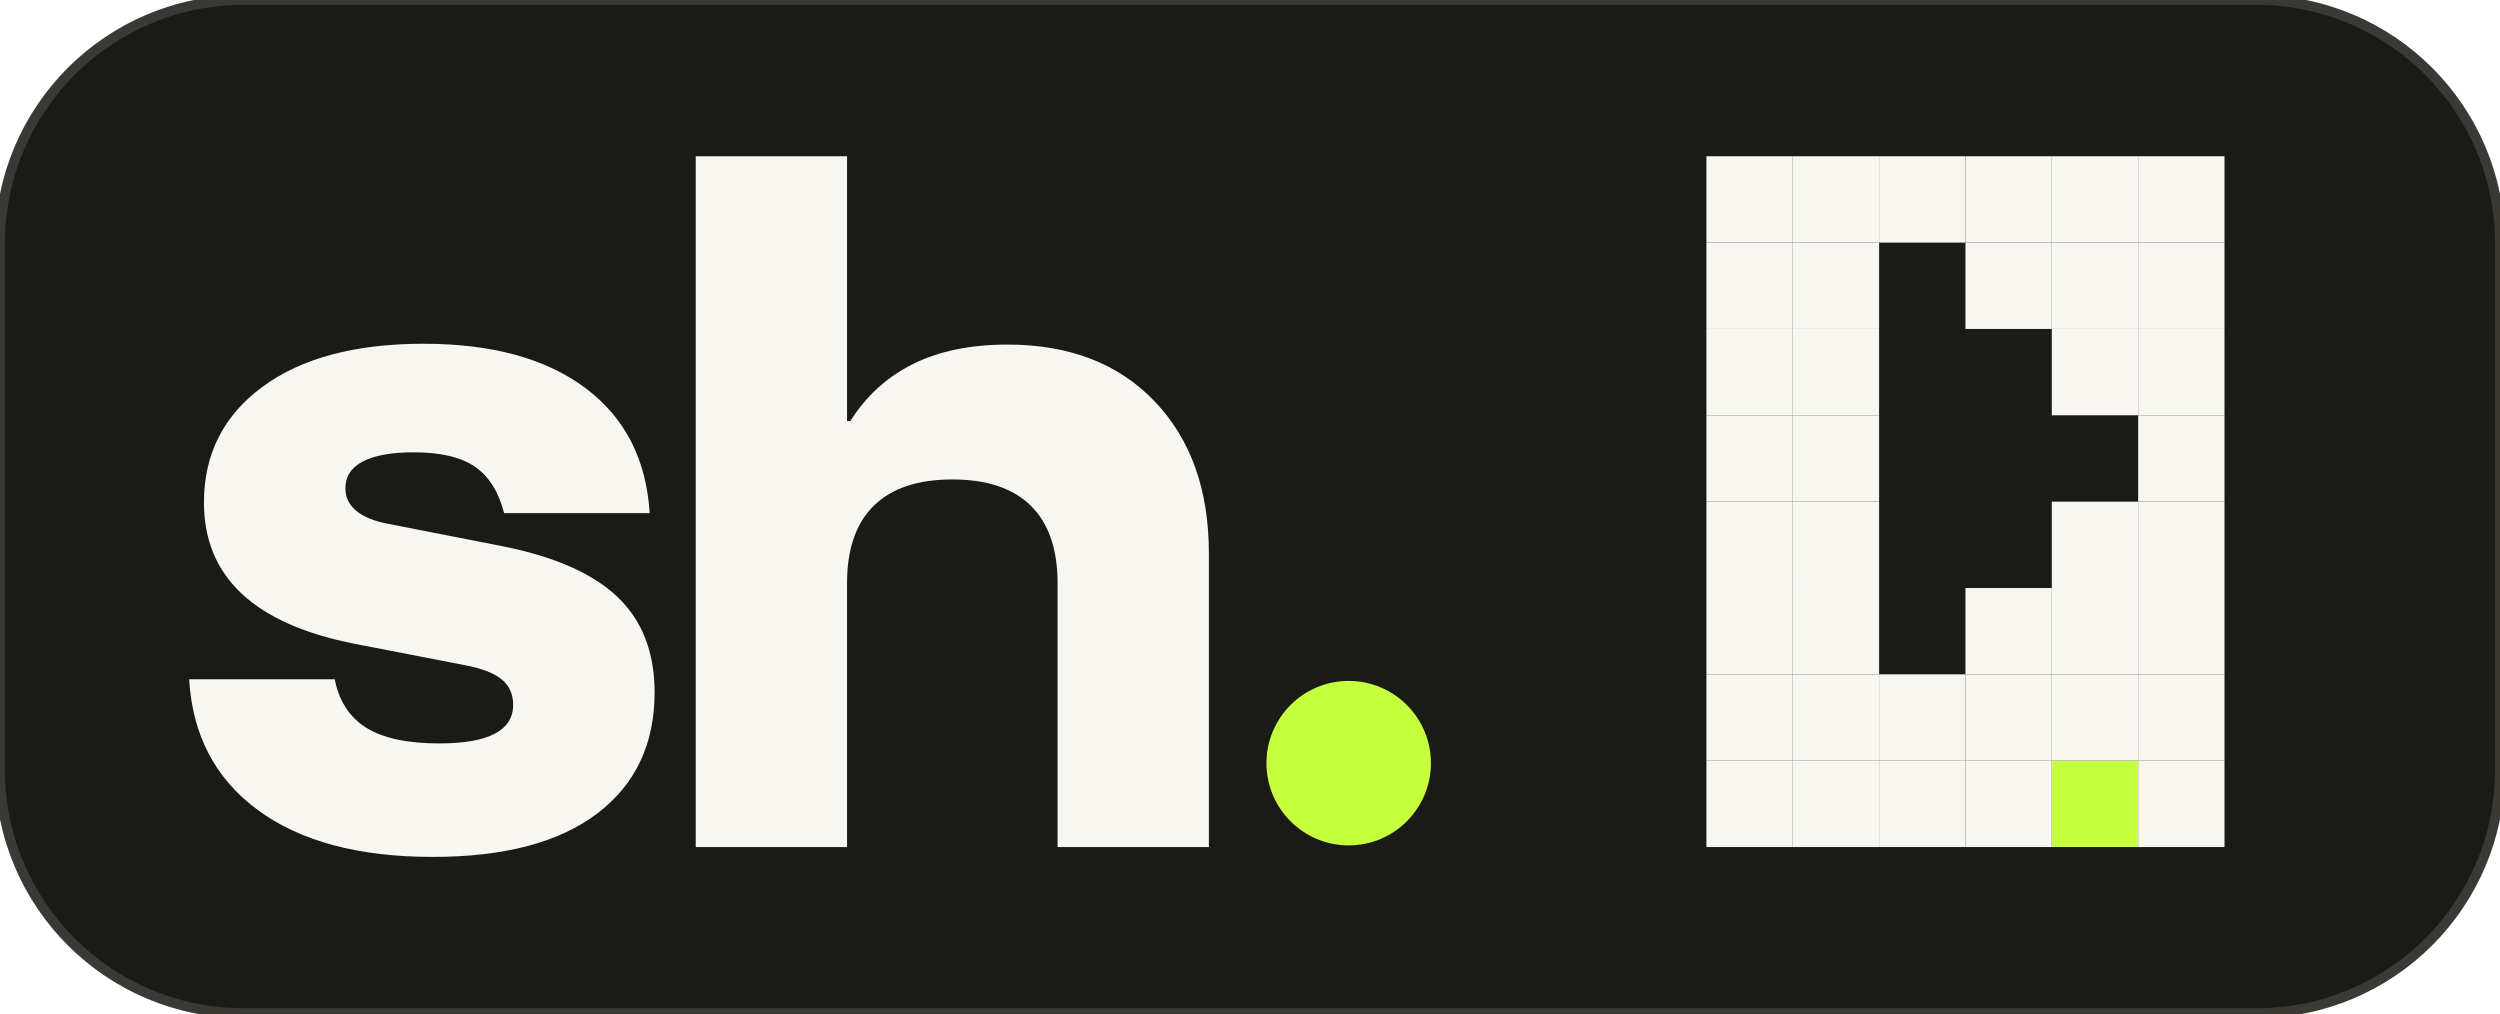
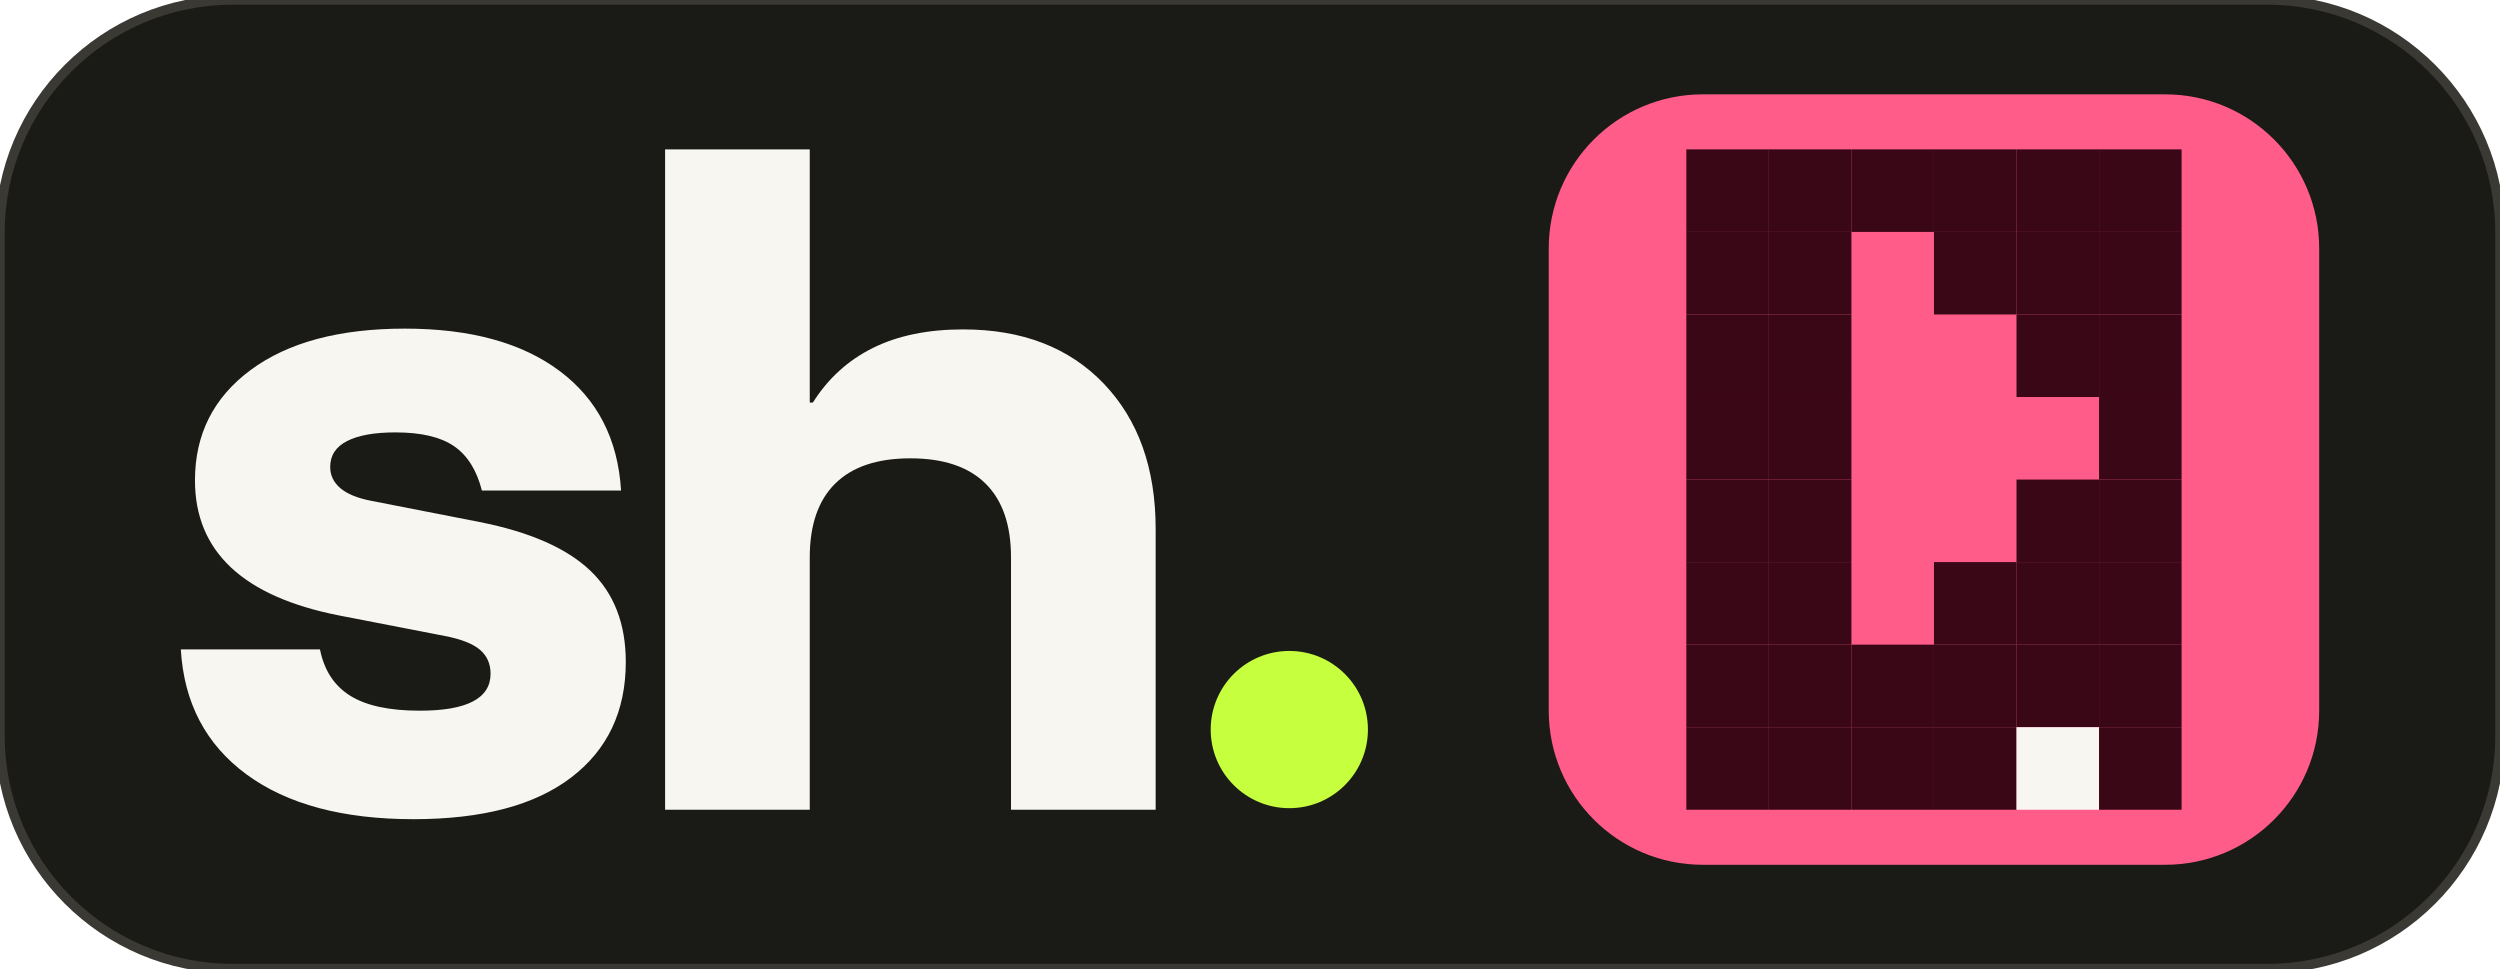
- <svg xmlns="http://www.w3.org/2000/svg" viewBox="0 0 3040 1232" role="img" aria-label="sh. Shorts" shape-rendering="geometricPrecision">
-   <rect width="3040" height="1232" rx="296" fill="#1A1A17" stroke="#3A3934" stroke-width="12" />
+ <svg xmlns="http://www.w3.org/2000/svg" viewBox="0 0 3180 1232" role="img" aria-label="sh. Shorts" shape-rendering="geometricPrecision">
+   <rect width="3180" height="1232" rx="296" fill="#1A1A17" stroke="#3A3934" stroke-width="12" />
  <path fill="#F7F6F1" d="M526 1042Q391 1042 313.5 985.0Q236 928 230 826H407Q415 866 445.5 885.0Q476 904 534 904Q624 904 624 857Q624 838 610.5 826.5Q597 815 566 809L432 783Q248 747 248 611Q248 523 319.0 470.5Q390 418 515 418Q640 418 712.0 472.0Q784 526 790 624H613Q603 585 577.5 567.5Q552 550 503 550Q463 550 441.5 561.0Q420 572 420 594Q420 610 433.0 621.0Q446 632 472 637L610 664Q706 683 751.0 726.0Q796 769 796 842Q796 936 726.5 989.0Q657 1042 526 1042Z" />
  <path fill="#F7F6F1" d="M846.0 1030V190H1030.0V512H1034.0Q1063.0 466 1110.5 442.5Q1158.0 419 1225.0 419Q1338.0 419 1404.0 488.0Q1470.0 557 1470.0 673V1030H1286.0V709Q1286.0 647 1253.5 615.0Q1221.0 583 1158.0 583Q1095.0 583 1062.5 615.0Q1030.0 647 1030.0 709V1030Z" />
  <circle cx="1640" cy="928" r="140" fill="#1A1A17" />
  <circle cx="1640" cy="928" r="100" fill="#C6FF3D" />
-   <rect x="2075" y="190" width="105" height="105" fill="#F7F6F1" />
-   <rect x="2180" y="190" width="105" height="105" fill="#F7F6F1" />
-   <rect x="2285" y="190" width="105" height="105" fill="#F7F6F1" />
-   <rect x="2390" y="190" width="105" height="105" fill="#F7F6F1" />
-   <rect x="2495" y="190" width="105" height="105" fill="#F7F6F1" />
-   <rect x="2600" y="190" width="105" height="105" fill="#F7F6F1" />
-   <rect x="2075" y="295" width="105" height="105" fill="#F7F6F1" />
-   <rect x="2180" y="295" width="105" height="105" fill="#F7F6F1" />
-   <rect x="2390" y="295" width="105" height="105" fill="#F7F6F1" />
-   <rect x="2495" y="295" width="105" height="105" fill="#F7F6F1" />
-   <rect x="2600" y="295" width="105" height="105" fill="#F7F6F1" />
-   <rect x="2075" y="400" width="105" height="105" fill="#F7F6F1" />
-   <rect x="2180" y="400" width="105" height="105" fill="#F7F6F1" />
-   <rect x="2495" y="400" width="105" height="105" fill="#F7F6F1" />
-   <rect x="2600" y="400" width="105" height="105" fill="#F7F6F1" />
-   <rect x="2075" y="505" width="105" height="105" fill="#F7F6F1" />
-   <rect x="2180" y="505" width="105" height="105" fill="#F7F6F1" />
-   <rect x="2600" y="505" width="105" height="105" fill="#F7F6F1" />
-   <rect x="2075" y="610" width="105" height="105" fill="#F7F6F1" />
-   <rect x="2180" y="610" width="105" height="105" fill="#F7F6F1" />
-   <rect x="2495" y="610" width="105" height="105" fill="#F7F6F1" />
-   <rect x="2600" y="610" width="105" height="105" fill="#F7F6F1" />
-   <rect x="2075" y="715" width="105" height="105" fill="#F7F6F1" />
-   <rect x="2180" y="715" width="105" height="105" fill="#F7F6F1" />
-   <rect x="2390" y="715" width="105" height="105" fill="#F7F6F1" />
-   <rect x="2495" y="715" width="105" height="105" fill="#F7F6F1" />
-   <rect x="2600" y="715" width="105" height="105" fill="#F7F6F1" />
-   <rect x="2075" y="820" width="105" height="105" fill="#F7F6F1" />
-   <rect x="2180" y="820" width="105" height="105" fill="#F7F6F1" />
-   <rect x="2285" y="820" width="105" height="105" fill="#F7F6F1" />
-   <rect x="2390" y="820" width="105" height="105" fill="#F7F6F1" />
-   <rect x="2495" y="820" width="105" height="105" fill="#F7F6F1" />
-   <rect x="2600" y="820" width="105" height="105" fill="#F7F6F1" />
-   <rect x="2075" y="925" width="105" height="105" fill="#F7F6F1" />
-   <rect x="2180" y="925" width="105" height="105" fill="#F7F6F1" />
-   <rect x="2285" y="925" width="105" height="105" fill="#F7F6F1" />
-   <rect x="2390" y="925" width="105" height="105" fill="#F7F6F1" />
-   <rect x="2495" y="925" width="105" height="105" fill="#C6FF3D" />
-   <rect x="2600" y="925" width="105" height="105" fill="#F7F6F1" />
+   <rect x="1970" y="120" width="980" height="980" rx="196" fill="#FF5C8A" />
+   <rect x="2145" y="190" width="105" height="105" fill="#3A0716" />
+   <rect x="2250" y="190" width="105" height="105" fill="#3A0716" />
+   <rect x="2355" y="190" width="105" height="105" fill="#3A0716" />
+   <rect x="2460" y="190" width="105" height="105" fill="#3A0716" />
+   <rect x="2565" y="190" width="105" height="105" fill="#3A0716" />
+   <rect x="2670" y="190" width="105" height="105" fill="#3A0716" />
+   <rect x="2145" y="295" width="105" height="105" fill="#3A0716" />
+   <rect x="2250" y="295" width="105" height="105" fill="#3A0716" />
+   <rect x="2460" y="295" width="105" height="105" fill="#3A0716" />
+   <rect x="2565" y="295" width="105" height="105" fill="#3A0716" />
+   <rect x="2670" y="295" width="105" height="105" fill="#3A0716" />
+   <rect x="2145" y="400" width="105" height="105" fill="#3A0716" />
+   <rect x="2250" y="400" width="105" height="105" fill="#3A0716" />
+   <rect x="2565" y="400" width="105" height="105" fill="#3A0716" />
+   <rect x="2670" y="400" width="105" height="105" fill="#3A0716" />
+   <rect x="2145" y="505" width="105" height="105" fill="#3A0716" />
+   <rect x="2250" y="505" width="105" height="105" fill="#3A0716" />
+   <rect x="2670" y="505" width="105" height="105" fill="#3A0716" />
+   <rect x="2145" y="610" width="105" height="105" fill="#3A0716" />
+   <rect x="2250" y="610" width="105" height="105" fill="#3A0716" />
+   <rect x="2565" y="610" width="105" height="105" fill="#3A0716" />
+   <rect x="2670" y="610" width="105" height="105" fill="#3A0716" />
+   <rect x="2145" y="715" width="105" height="105" fill="#3A0716" />
+   <rect x="2250" y="715" width="105" height="105" fill="#3A0716" />
+   <rect x="2460" y="715" width="105" height="105" fill="#3A0716" />
+   <rect x="2565" y="715" width="105" height="105" fill="#3A0716" />
+   <rect x="2670" y="715" width="105" height="105" fill="#3A0716" />
+   <rect x="2145" y="820" width="105" height="105" fill="#3A0716" />
+   <rect x="2250" y="820" width="105" height="105" fill="#3A0716" />
+   <rect x="2355" y="820" width="105" height="105" fill="#3A0716" />
+   <rect x="2460" y="820" width="105" height="105" fill="#3A0716" />
+   <rect x="2565" y="820" width="105" height="105" fill="#3A0716" />
+   <rect x="2670" y="820" width="105" height="105" fill="#3A0716" />
+   <rect x="2145" y="925" width="105" height="105" fill="#3A0716" />
+   <rect x="2250" y="925" width="105" height="105" fill="#3A0716" />
+   <rect x="2355" y="925" width="105" height="105" fill="#3A0716" />
+   <rect x="2460" y="925" width="105" height="105" fill="#3A0716" />
+   <rect x="2565" y="925" width="105" height="105" fill="#F7F6F1" />
+   <rect x="2670" y="925" width="105" height="105" fill="#3A0716" />
</svg>
